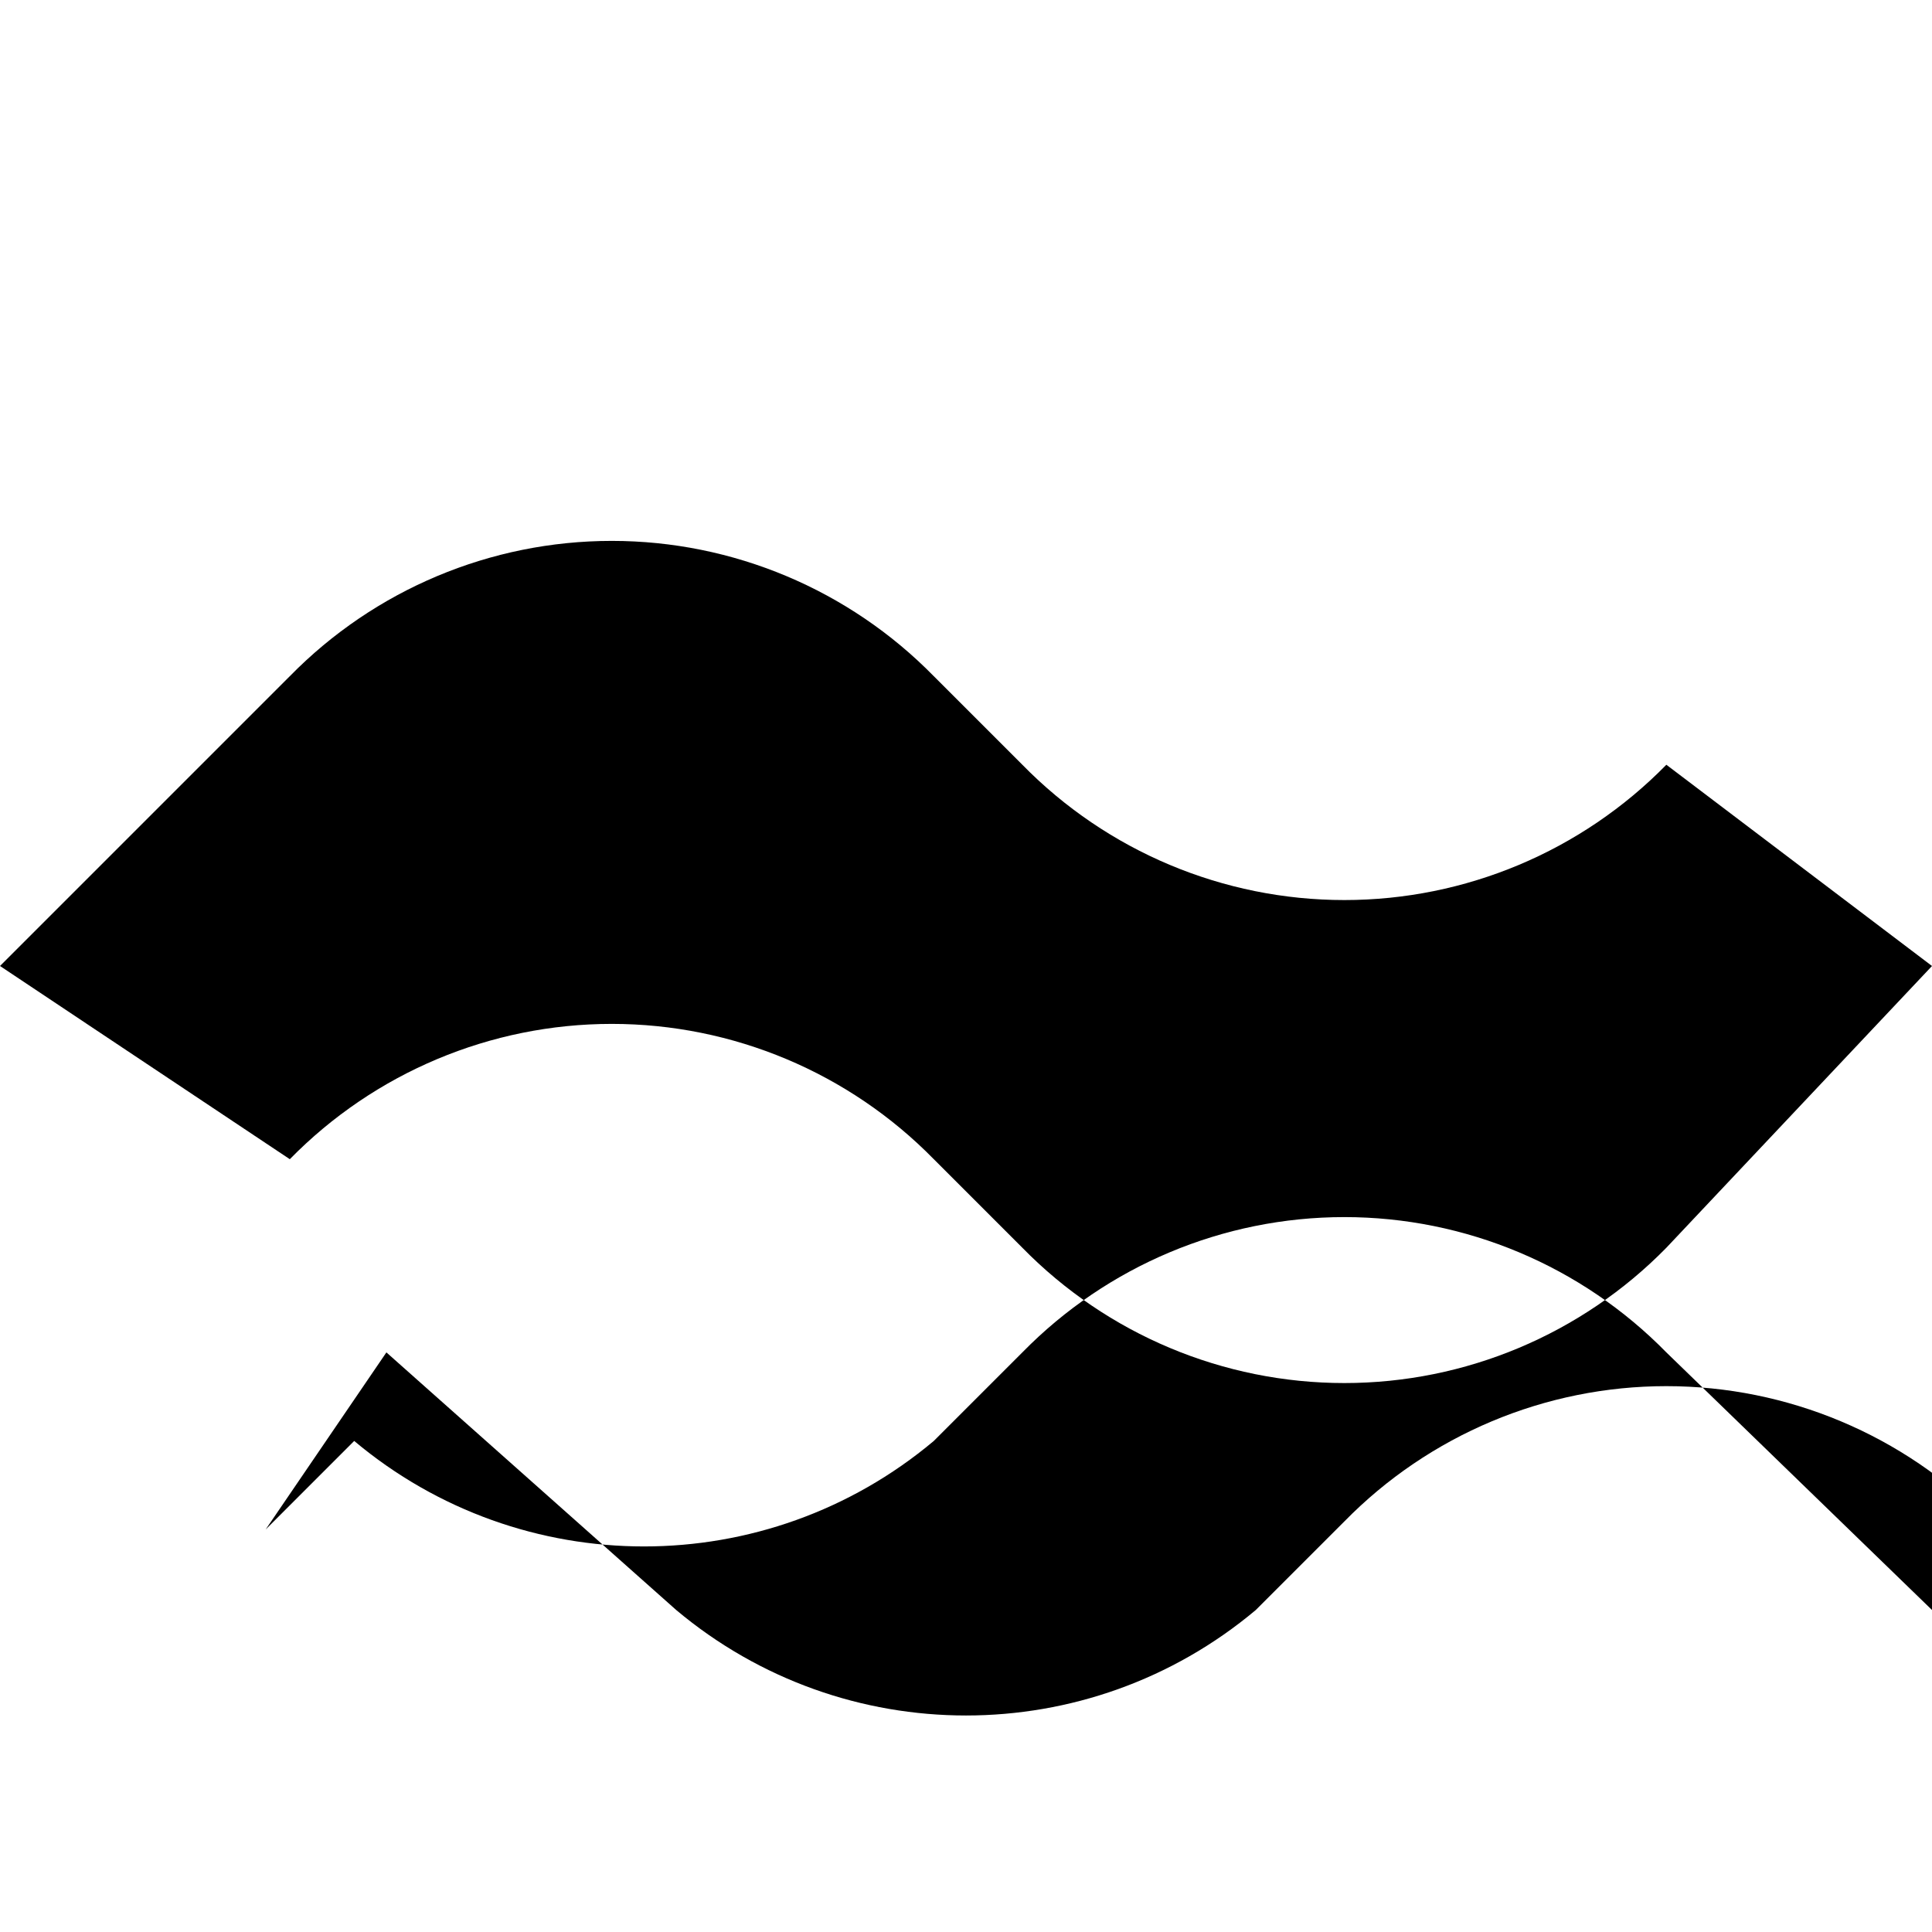
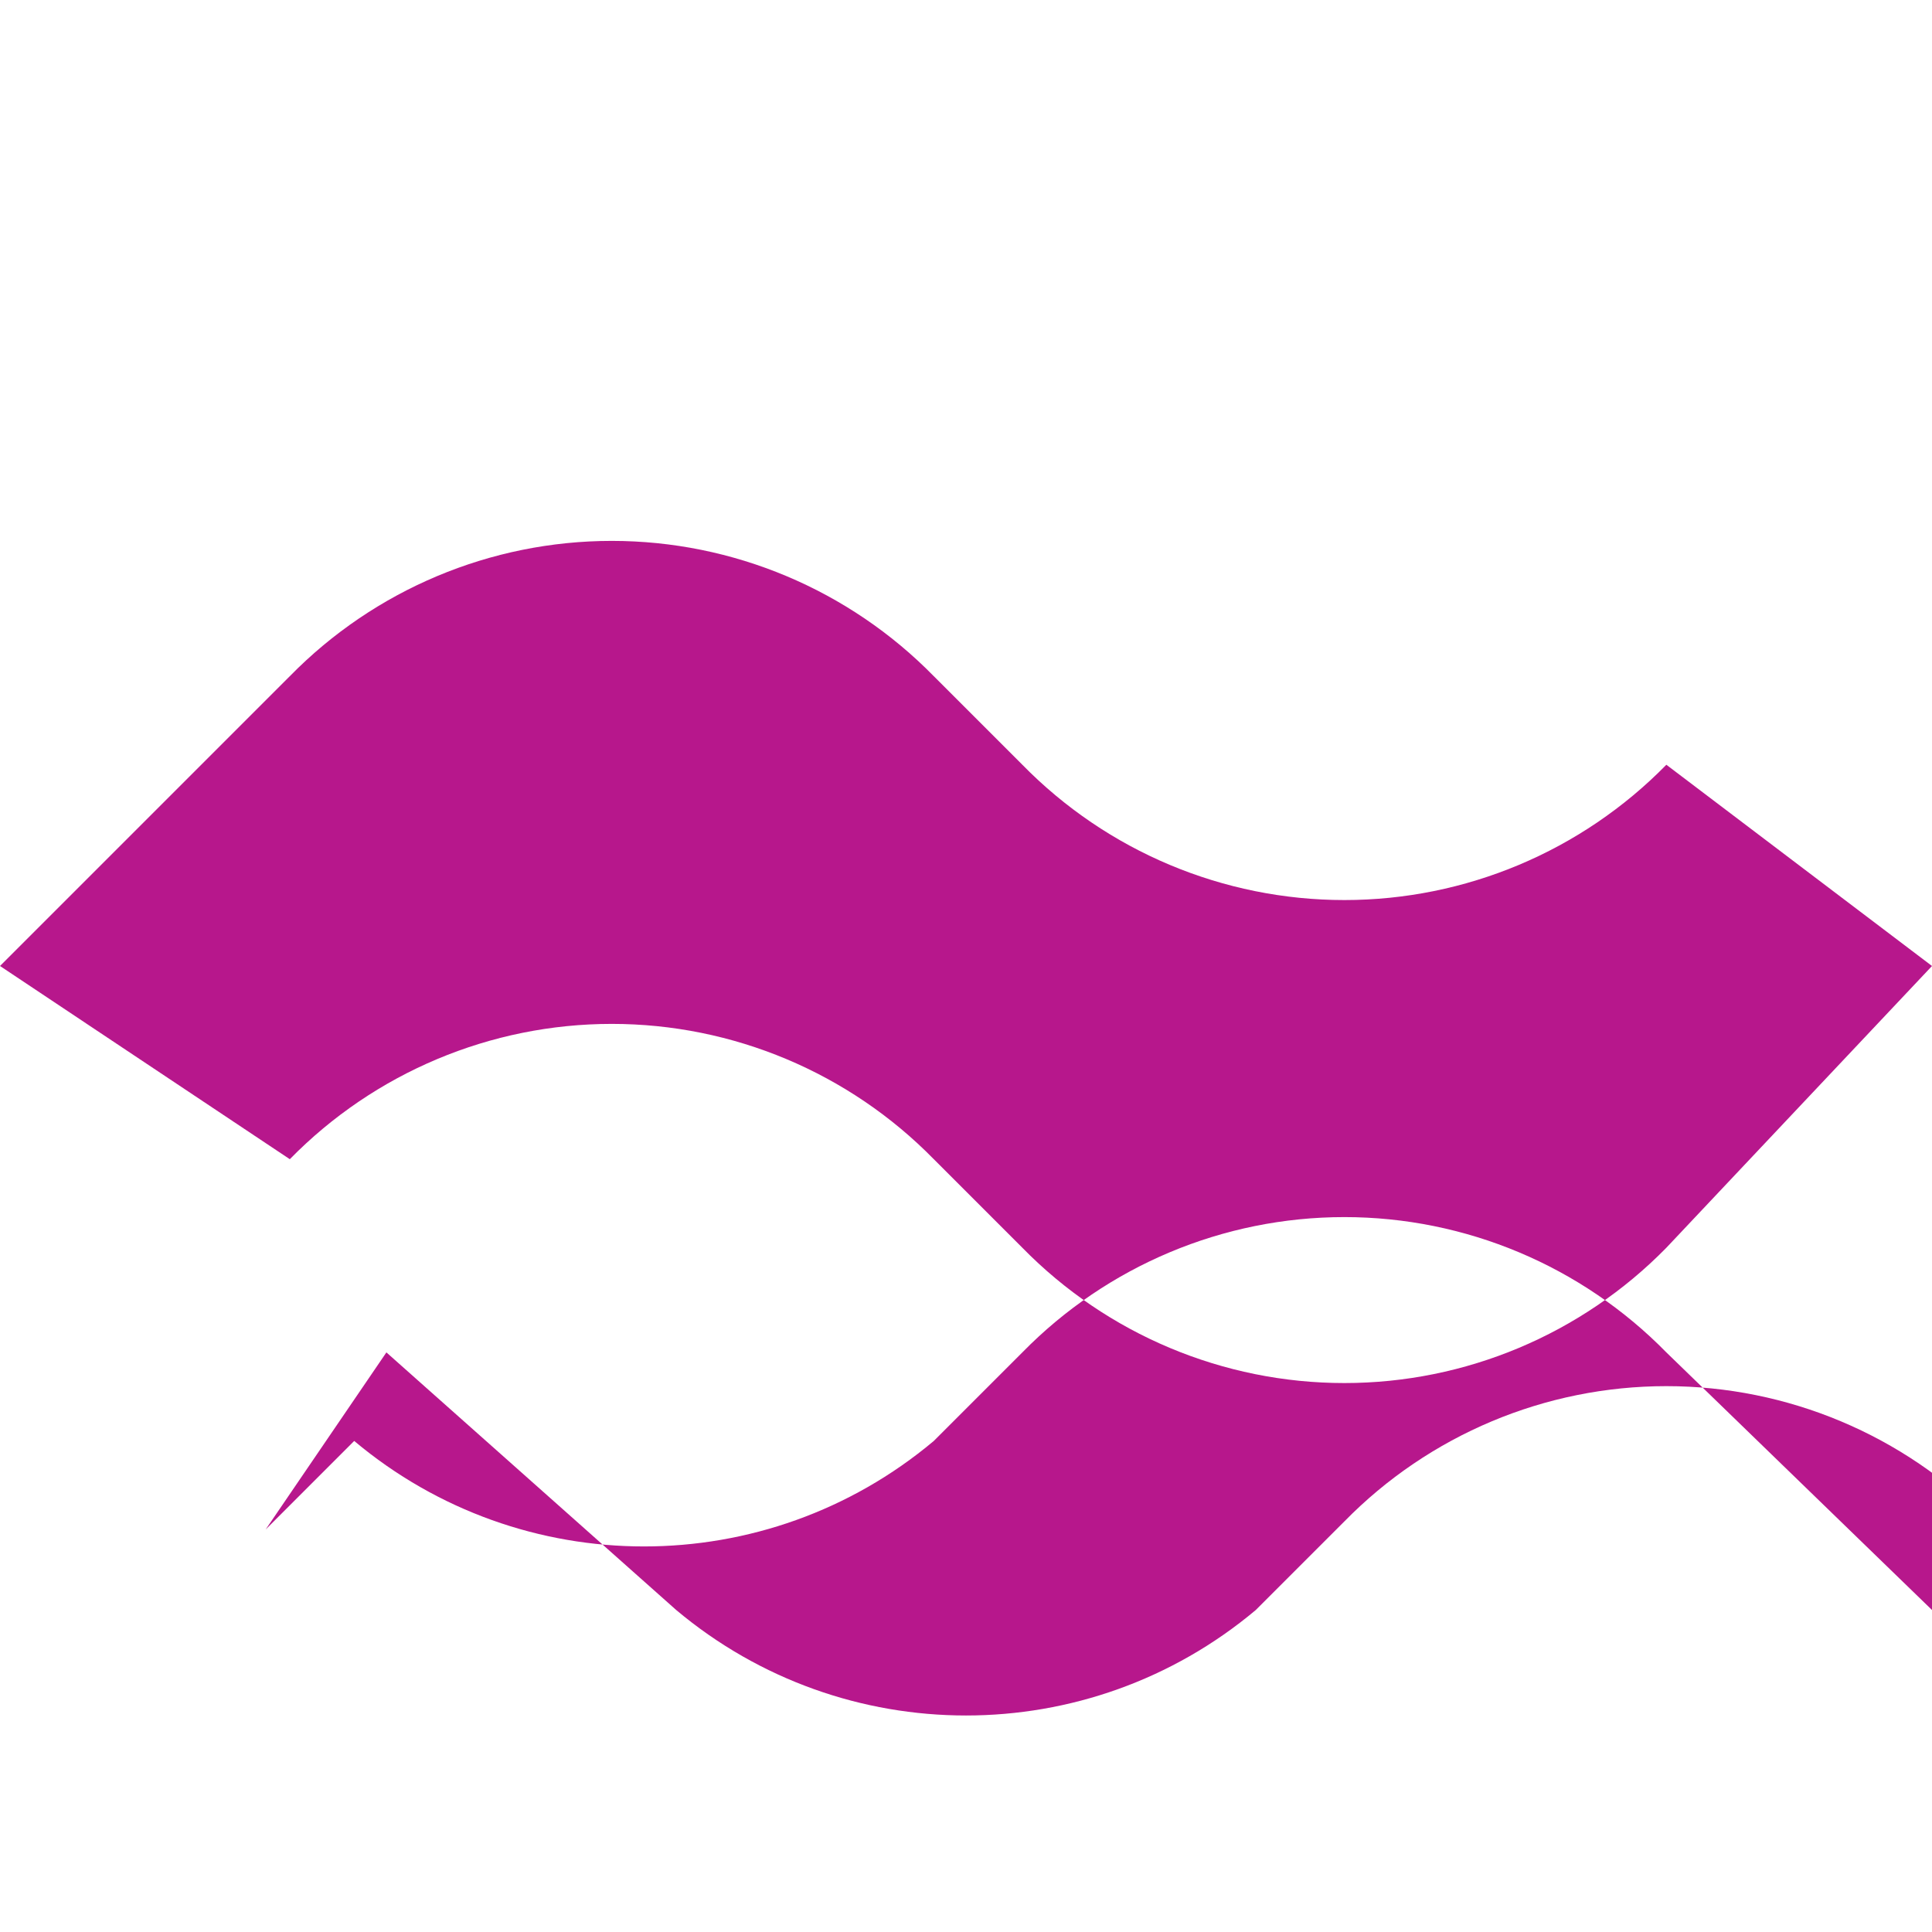
- <svg xmlns="http://www.w3.org/2000/svg" viewBox="0 0 24 24" role="img" aria-label="RxJS">
+ <svg xmlns="http://www.w3.org/2000/svg" viewBox="0 0 24 24" role="img" aria-label="RxJS" fill="#b7178c">
  <path d="M0 12 3.6 8.4a5.6 5.6 0 0 1 8 0l1.1 1.1a5.6 5.6 0 0 0 8 0L24 12l-3.3 3.5a5.6 5.6 0 0 1-8 0l-1.1-1.1a5.6 5.6 0 0 0-8 0L0 12Zm4.8 4.8L8.4 20a5.6 5.6 0 0 0 7.2 0l1.1-1.1a5.6 5.6 0 0 1 8 0L24 20l-3.3-3.2a5.6 5.6 0 0 0-8 0l-1.1 1.1a5.6 5.6 0 0 1-7.2 0l-1.1 1.1Z" />
</svg>
